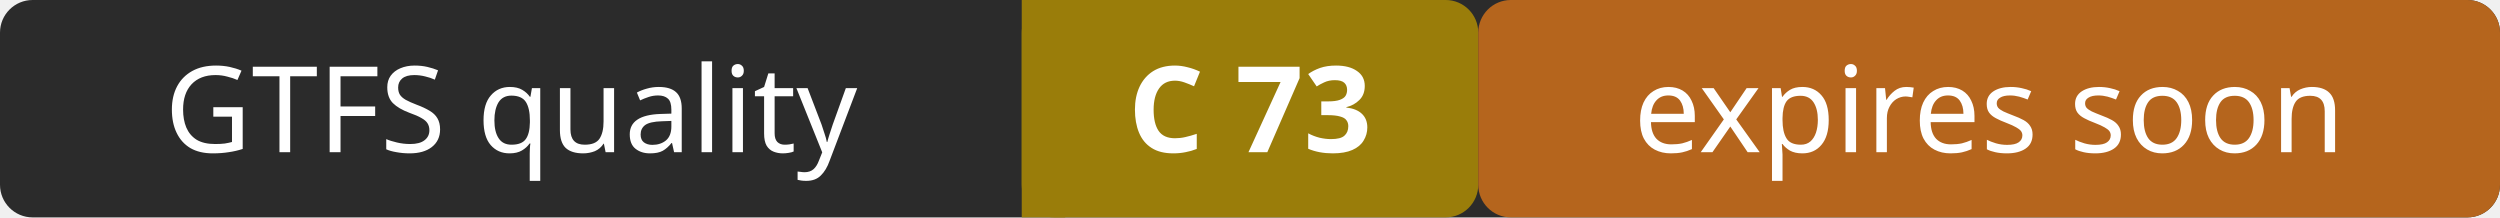
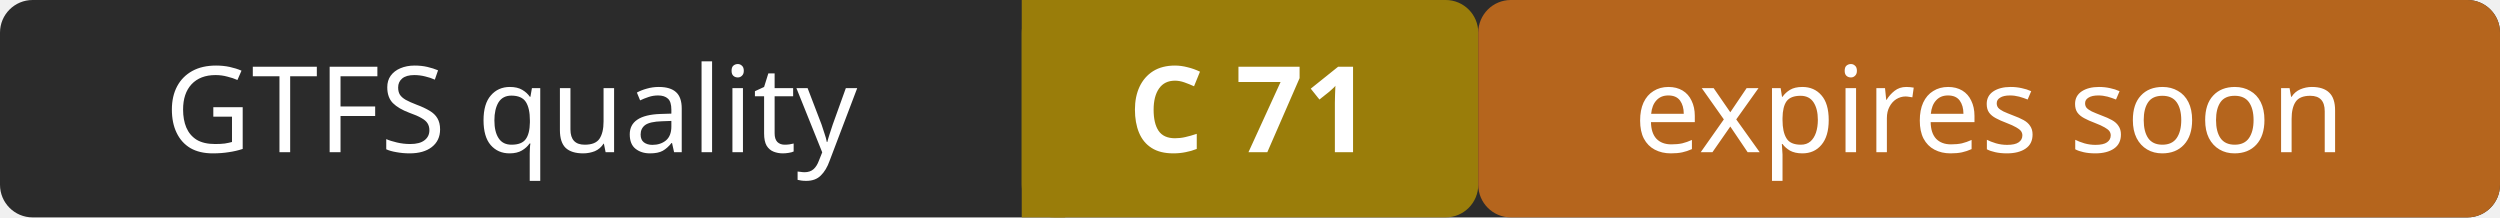
- <svg xmlns="http://www.w3.org/2000/svg" width="230" height="20" role="img" aria-label="GTFS quality: C 73 (expires soon)">
+ <svg xmlns="http://www.w3.org/2000/svg" width="230" height="20" role="img" aria-label="GTFS quality: C 71 (expires soon)">
  <rect width="230" height="20" rx="3" fill="#2b2b2b" />
  <rect x="94" width="42" height="20" rx="3" fill="#9a7d0a" />
  <rect x="94" width="4" height="20" fill="#9a7d0a" />
  <rect x="136" width="94" height="20" rx="3" fill="#b5651d" />
  <g fill="#ffffff" font-family="Verdana,Geneva,sans-serif" font-size="11" text-anchor="middle">
    <text x="47" y="14">GTFS quality</text>
-     <text x="115" y="14" font-weight="bold">C 73</text>
+     <text x="115" y="14" font-weight="bold">C 71</text>
    <text x="183" y="14">expires soon</text>
  </g>
</svg>
